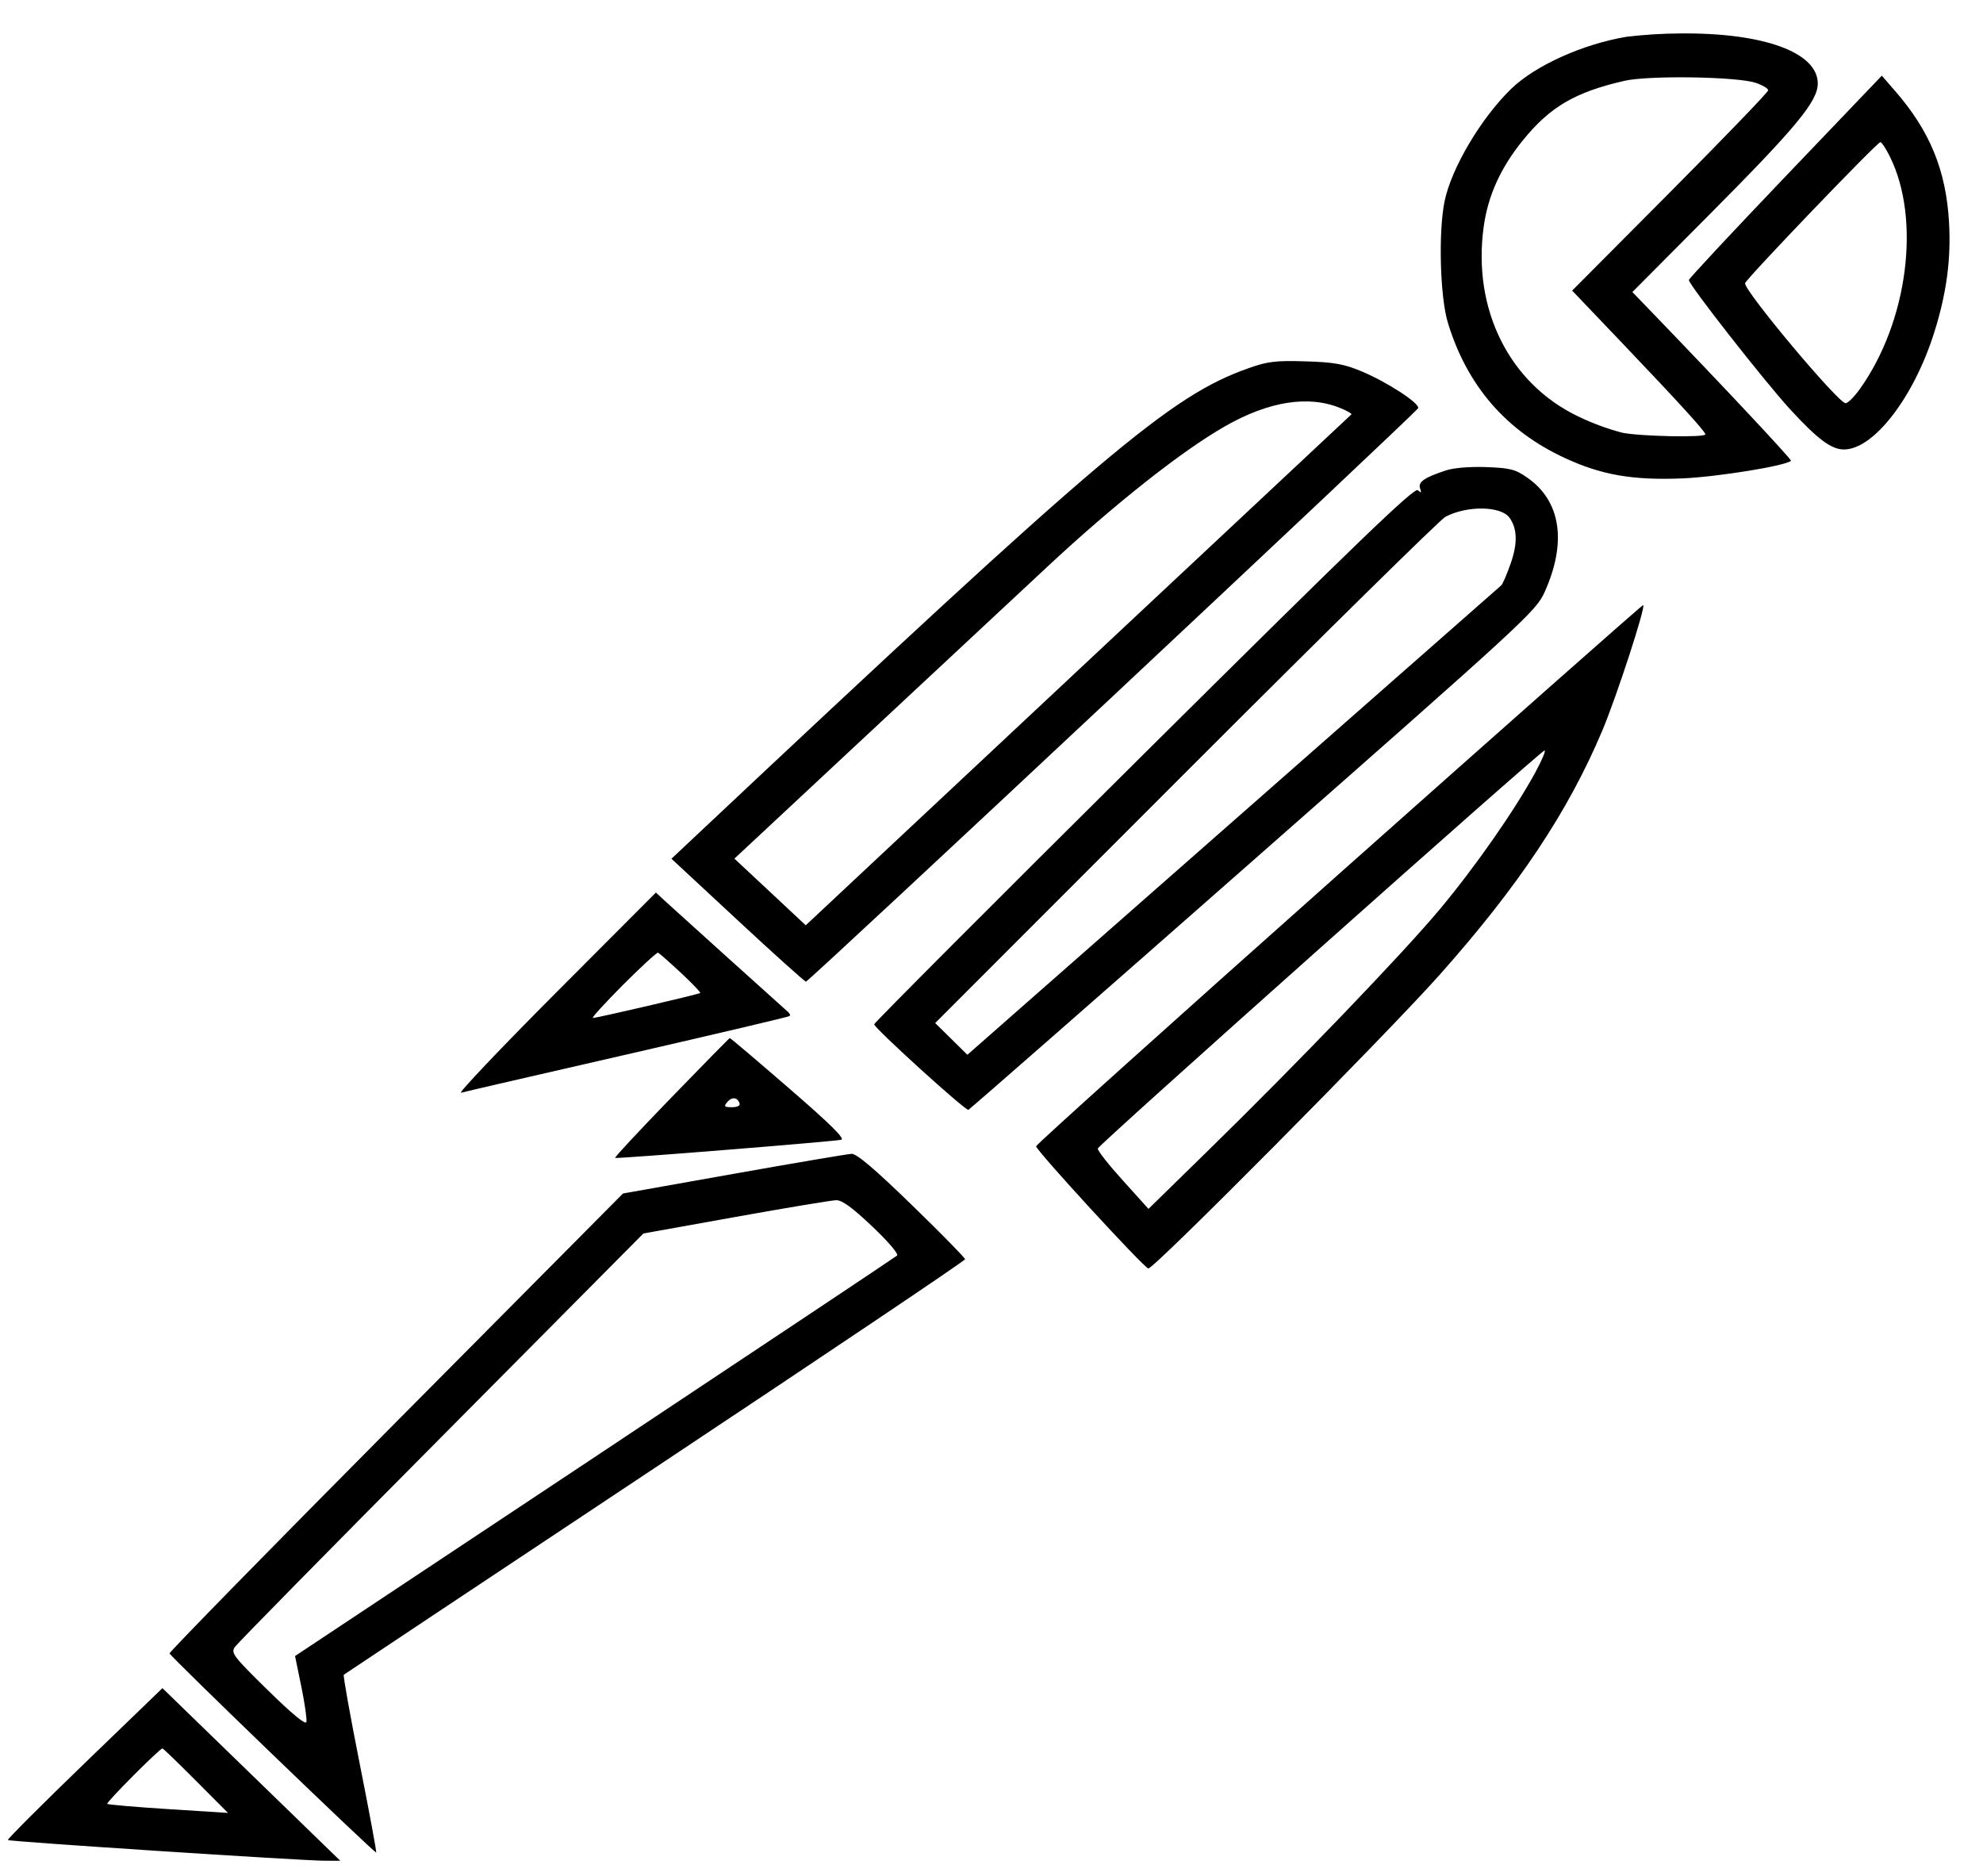
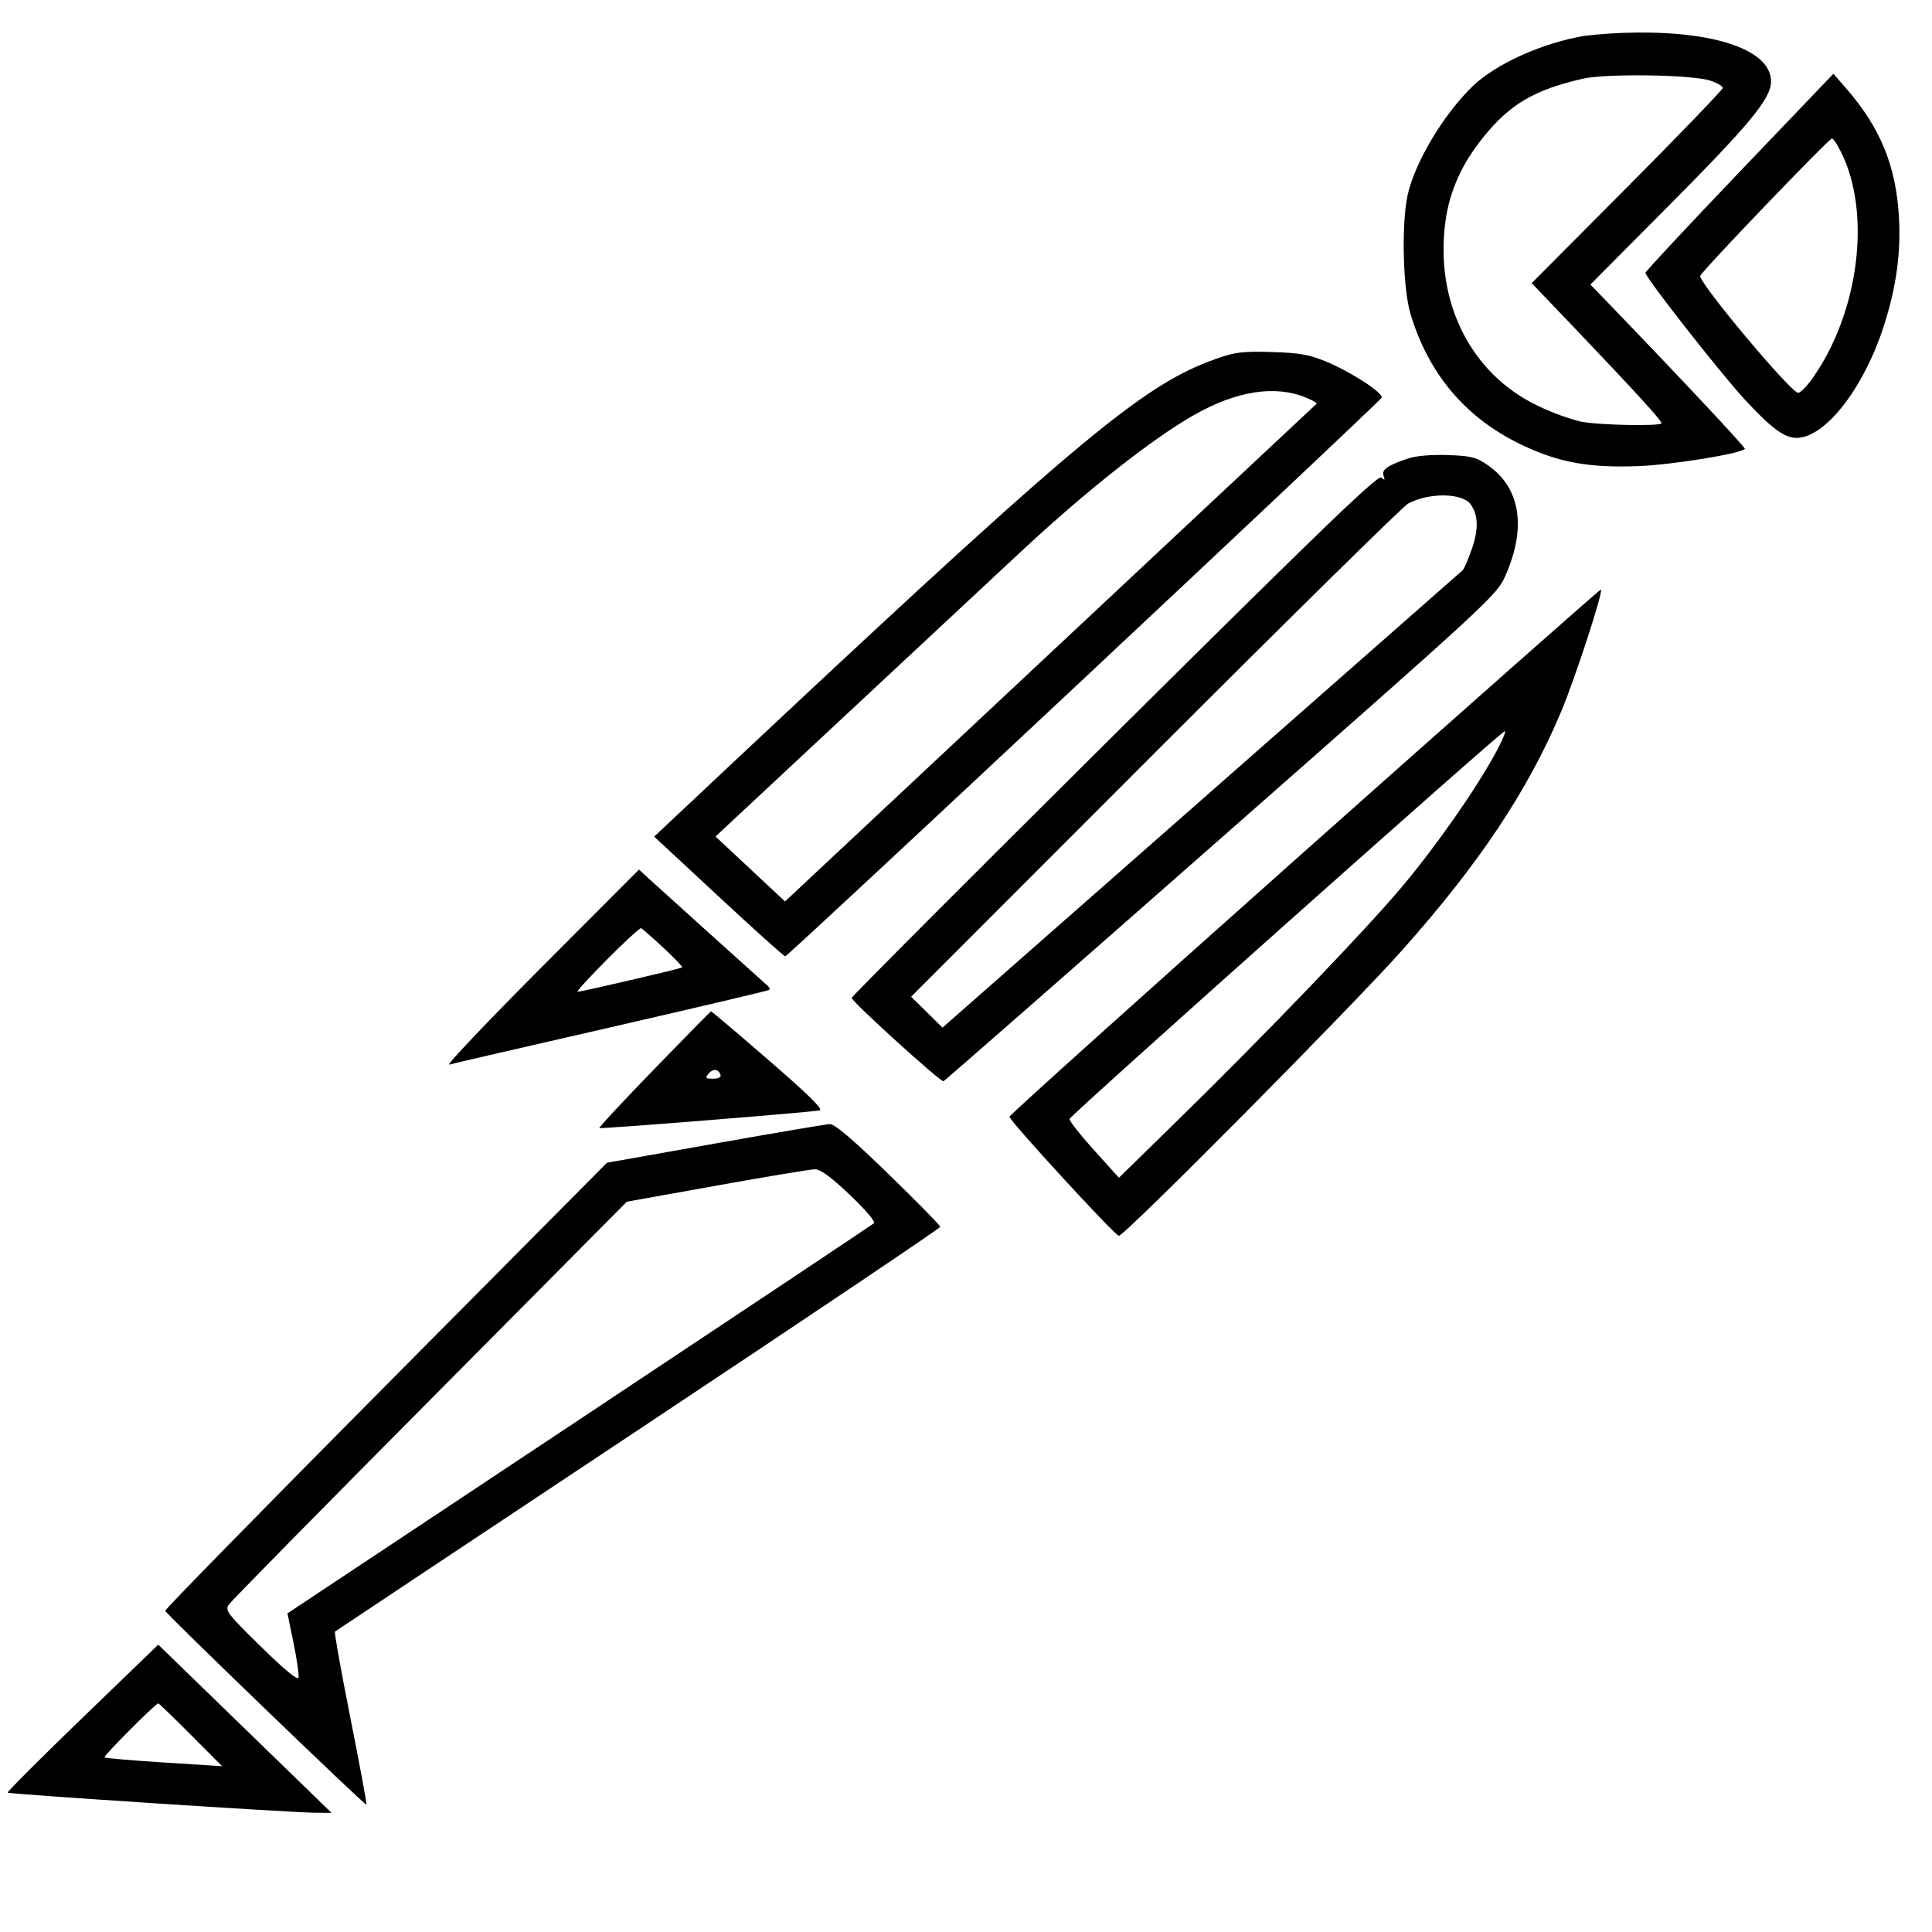
- <svg xmlns="http://www.w3.org/2000/svg" width="37" height="35">
-   <path d="M30.35.686c-.817.136-1.705.537-2.155.973-.559.543-1.11 1.471-1.24 2.09-.119.57-.087 1.787.06 2.272.357 1.174 1.087 2.019 2.184 2.525.684.317 1.264.417 2.189.38.646-.027 1.931-.234 2.029-.329.021-.019-1.24-1.366-2.598-2.774l-.361-.374 1.437-1.445c1.624-1.633 2.022-2.114 2.022-2.446 0-.58-1.01-.949-2.559-.934a8.82 8.82 0 0 0-1.008.062m2.41.86c.128.043.232.105.232.139 0 .033-.823.887-1.829 1.899l-1.829 1.838.919.963c1.061 1.113 1.567 1.667 1.567 1.719 0 .063-1.213.039-1.554-.031a4.552 4.552 0 0 1-.82-.304c-1.287-.616-1.976-2.001-1.762-3.541.08-.578.315-1.096.726-1.604.509-.63.974-.903 1.899-1.116.456-.104 2.107-.079 2.451.038m.552 1.749c-.99 1.036-1.8 1.904-1.8 1.93 0 .089 1.417 1.897 1.891 2.414.512.556.767.747 1.002.747.555.001 1.305-.972 1.687-2.189.229-.729.314-1.365.274-2.052-.056-.969-.358-1.703-1.004-2.445l-.25-.288-1.8 1.883m1.948-.378c.586 1.172.339 3.087-.56 4.344-.103.144-.222.262-.264.262-.135 0-1.876-2.076-1.876-2.237 0-.063 2.465-2.634 2.525-2.634.024 0 .103.119.175.265M23.292 6.871c-1.457.516-2.684 1.555-10.352 8.764l-.412.387 1.234 1.146c.678.631 1.253 1.147 1.276 1.147.055 0 11.388-10.616 11.422-10.699.037-.088-.58-.489-1.053-.687-.332-.138-.513-.171-1.049-.187-.558-.017-.705.001-1.066.129m1.728.747c.121.05.209.102.196.113l-5.103 4.777-5.079 4.756-.665-.622-.666-.622 2.323-2.167 3.514-3.277c1.247-1.163 2.503-2.157 3.316-2.622.822-.47 1.566-.586 2.164-.336m1.959 1.159c-.404.133-.524.216-.482.335.03.085.021.092-.042.034-.063-.059-1.103.942-5.112 4.921-2.768 2.748-5.032 5.017-5.032 5.044 0 .07 1.704 1.617 1.758 1.596.025-.01 2.417-2.105 5.316-4.656 5.117-4.502 5.276-4.649 5.438-5.01.415-.924.3-1.69-.32-2.125-.226-.159-.32-.184-.767-.201-.309-.011-.608.013-.757.062m1.185.881c.147.202.155.481.023.856-.07.2-.149.382-.174.406l-5.005 4.401-4.958 4.359-.3-.296-.301-.296 4.673-4.676c2.57-2.572 4.751-4.718 4.846-4.769.402-.213 1.035-.205 1.196.015m-3.189 6.655c-3.103 2.76-5.643 5.043-5.643 5.074 0 .076 2.003 2.258 2.094 2.28.092.022 4.437-4.358 5.432-5.475 1.476-1.659 2.403-3.051 3.04-4.564.27-.642.824-2.346.76-2.338-.022.002-2.58 2.263-5.683 5.023m3.67-1.898c-.389.713-1.119 1.758-1.782 2.552-.696.832-2.655 2.872-4.355 4.533l-1.079 1.055-.48-.532c-.265-.293-.474-.56-.466-.594.018-.075 8.264-7.421 8.336-7.427.029-.002-.05.184-.174.413m-18.287 4.123c-1.033 1.037-1.823 1.87-1.755 1.85.067-.019 1.468-.343 3.113-.719 1.644-.377 3.002-.697 3.017-.712.016-.015.002-.05-.03-.077a687.594 687.594 0 0 1-2.279-2.055l-.186-.172-1.88 1.885m2.345-.389c.211.196.374.367.362.378-.026.024-1.926.466-2.003.466-.029 0 .224-.277.562-.617.339-.339.633-.61.654-.601.022.009.213.177.425.374m-.178 2.33c-.59.609-1.062 1.115-1.048 1.125.025.02 4.03-.302 4.218-.338.08-.016-.198-.29-.974-.962-.597-.517-1.094-.939-1.104-.936-.011.002-.502.502-1.092 1.111m1.274.106c.015.045-.041.073-.142.073-.143 0-.156-.013-.089-.094.086-.104.193-.094.231.021m-.109 1.316-2.066.367-4.236 4.267c-2.33 2.347-4.231 4.288-4.224 4.314.016.061 3.83 3.736 3.855 3.714.01-.009-.128-.754-.307-1.654-.179-.901-.313-1.648-.297-1.662.016-.013 2.631-1.752 5.81-3.864 3.18-2.113 5.782-3.862 5.782-3.888 0-.027-.446-.481-.992-1.011-.694-.674-1.031-.96-1.125-.956-.074.003-1.064.171-2.2.373m2.585.982c.299.283.495.514.463.543-.032.028-2.572 1.721-5.645 3.762l-5.588 3.71.117.569c.064.313.107.61.095.661-.013.061-.264-.146-.72-.593-.651-.639-.693-.694-.612-.809.047-.068 1.781-1.831 3.853-3.917l3.767-3.795 1.721-.309c.947-.17 1.791-.31 1.876-.312.11-.002.302.138.673.49M1.576 32.901c-.8.773-1.443 1.416-1.429 1.43.029.029 5.476.385 5.91.386l.292.001-1.032-1.002-1.659-1.61-.627-.609-1.455 1.404m2.078.322.6.602-1.113-.071c-.613-.039-1.126-.083-1.14-.098-.026-.025.979-1.034 1.03-1.034.013 0 .294.27.623.601" fill-rule="evenodd" />
+ <svg xmlns="http://www.w3.org/2000/svg" viewBox="0 0 37 37">
+   <path fill-rule="evenodd" d="M30.35.686c-.817.136-1.705.537-2.155.973-.559.543-1.11 1.471-1.24 2.09-.119.57-.087 1.787.06 2.272.357 1.174 1.087 2.019 2.184 2.525.684.317 1.264.417 2.189.38.646-.027 1.931-.234 2.029-.329.021-.019-1.24-1.366-2.598-2.774l-.361-.374 1.437-1.445c1.624-1.633 2.022-2.114 2.022-2.446 0-.58-1.01-.949-2.559-.934a9 9 0 0 0-1.008.062m2.41.86c.128.043.232.105.232.139 0 .033-.823.887-1.829 1.899l-1.829 1.838.919.963c1.061 1.113 1.567 1.667 1.567 1.719 0 .063-1.213.039-1.554-.031a4.6 4.6 0 0 1-.82-.304c-1.287-.616-1.976-2.001-1.762-3.541.08-.578.315-1.096.726-1.604.509-.63.974-.903 1.899-1.116.456-.104 2.107-.079 2.451.038m.552 1.749c-.99 1.036-1.8 1.904-1.8 1.93 0 .089 1.417 1.897 1.891 2.414.512.556.767.747 1.002.747.555.001 1.305-.972 1.687-2.189.229-.729.314-1.365.274-2.052-.056-.969-.358-1.703-1.004-2.445l-.25-.288zm1.948-.378c.586 1.172.339 3.087-.56 4.344-.103.144-.222.262-.264.262-.135 0-1.876-2.076-1.876-2.237 0-.063 2.465-2.634 2.525-2.634.024 0 .103.119.175.265M23.292 6.871c-1.457.516-2.684 1.555-10.352 8.764l-.412.387 1.234 1.146c.678.631 1.253 1.147 1.276 1.147.055 0 11.388-10.616 11.422-10.699.037-.088-.58-.489-1.053-.687-.332-.138-.513-.171-1.049-.187-.558-.017-.705.001-1.066.129m1.728.747c.121.05.209.102.196.113l-5.103 4.777-5.079 4.756-.665-.622-.666-.622 2.323-2.167 3.514-3.277c1.247-1.163 2.503-2.157 3.316-2.622.822-.47 1.566-.586 2.164-.336m1.959 1.159c-.404.133-.524.216-.482.335.03.085.021.092-.042.034-.063-.059-1.103.942-5.112 4.921-2.768 2.748-5.032 5.017-5.032 5.044 0 .07 1.704 1.617 1.758 1.596.025-.01 2.417-2.105 5.316-4.656 5.117-4.502 5.276-4.649 5.438-5.01.415-.924.3-1.69-.32-2.125-.226-.159-.32-.184-.767-.201-.309-.011-.608.013-.757.062m1.185.881c.147.202.155.481.023.856-.07.2-.149.382-.174.406l-5.005 4.401-4.958 4.359-.3-.296-.301-.296 4.673-4.676c2.57-2.572 4.751-4.718 4.846-4.769.402-.213 1.035-.205 1.196.015m-3.189 6.655c-3.103 2.76-5.643 5.043-5.643 5.074 0 .076 2.003 2.258 2.094 2.28.092.022 4.437-4.358 5.432-5.475 1.476-1.659 2.403-3.051 3.04-4.564.27-.642.824-2.346.76-2.338-.022.002-2.58 2.263-5.683 5.023m3.67-1.898c-.389.713-1.119 1.758-1.782 2.552-.696.832-2.655 2.872-4.355 4.533l-1.079 1.055-.48-.532c-.265-.293-.474-.56-.466-.594.018-.075 8.264-7.421 8.336-7.427.029-.002-.05.184-.174.413m-18.287 4.123c-1.033 1.037-1.823 1.87-1.755 1.85.067-.019 1.468-.343 3.113-.719 1.644-.377 3.002-.697 3.017-.712s.002-.05-.03-.077a688 688 0 0 1-2.279-2.055l-.186-.172zm2.345-.389c.211.196.374.367.362.378-.026.024-1.926.466-2.003.466-.029 0 .224-.277.562-.617s.633-.61.654-.601.213.177.425.374m-.178 2.33c-.59.609-1.062 1.115-1.048 1.125.025.02 4.03-.302 4.218-.338.08-.016-.198-.29-.974-.962-.597-.517-1.094-.939-1.104-.936s-.502.502-1.092 1.111m1.274.106c.015.045-.041.073-.142.073-.143 0-.156-.013-.089-.094.086-.104.193-.094.231.021m-.109 1.316-2.066.367-4.236 4.267c-2.33 2.347-4.231 4.288-4.224 4.314.016.061 3.83 3.736 3.855 3.714.01-.009-.128-.754-.307-1.654-.179-.901-.313-1.648-.297-1.662.016-.013 2.631-1.752 5.81-3.864 3.18-2.113 5.782-3.862 5.782-3.888 0-.027-.446-.481-.992-1.011-.694-.674-1.031-.96-1.125-.956-.074.003-1.064.171-2.2.373m2.585.982c.299.283.495.514.463.543-.032.028-2.572 1.721-5.645 3.762l-5.588 3.71.117.569c.064.313.107.61.095.661-.013.061-.264-.146-.72-.593-.651-.639-.693-.694-.612-.809.047-.068 1.781-1.831 3.853-3.917l3.767-3.795 1.721-.309c.947-.17 1.791-.31 1.876-.312.11-.002.302.138.673.49M1.576 32.901c-.8.773-1.443 1.416-1.429 1.43.029.029 5.476.385 5.91.386l.292.001-1.032-1.002-1.659-1.61-.627-.609zm2.078.322.6.602-1.113-.071c-.613-.039-1.126-.083-1.14-.098-.026-.025.979-1.034 1.03-1.034.013 0 .294.27.623.601" />
</svg>
